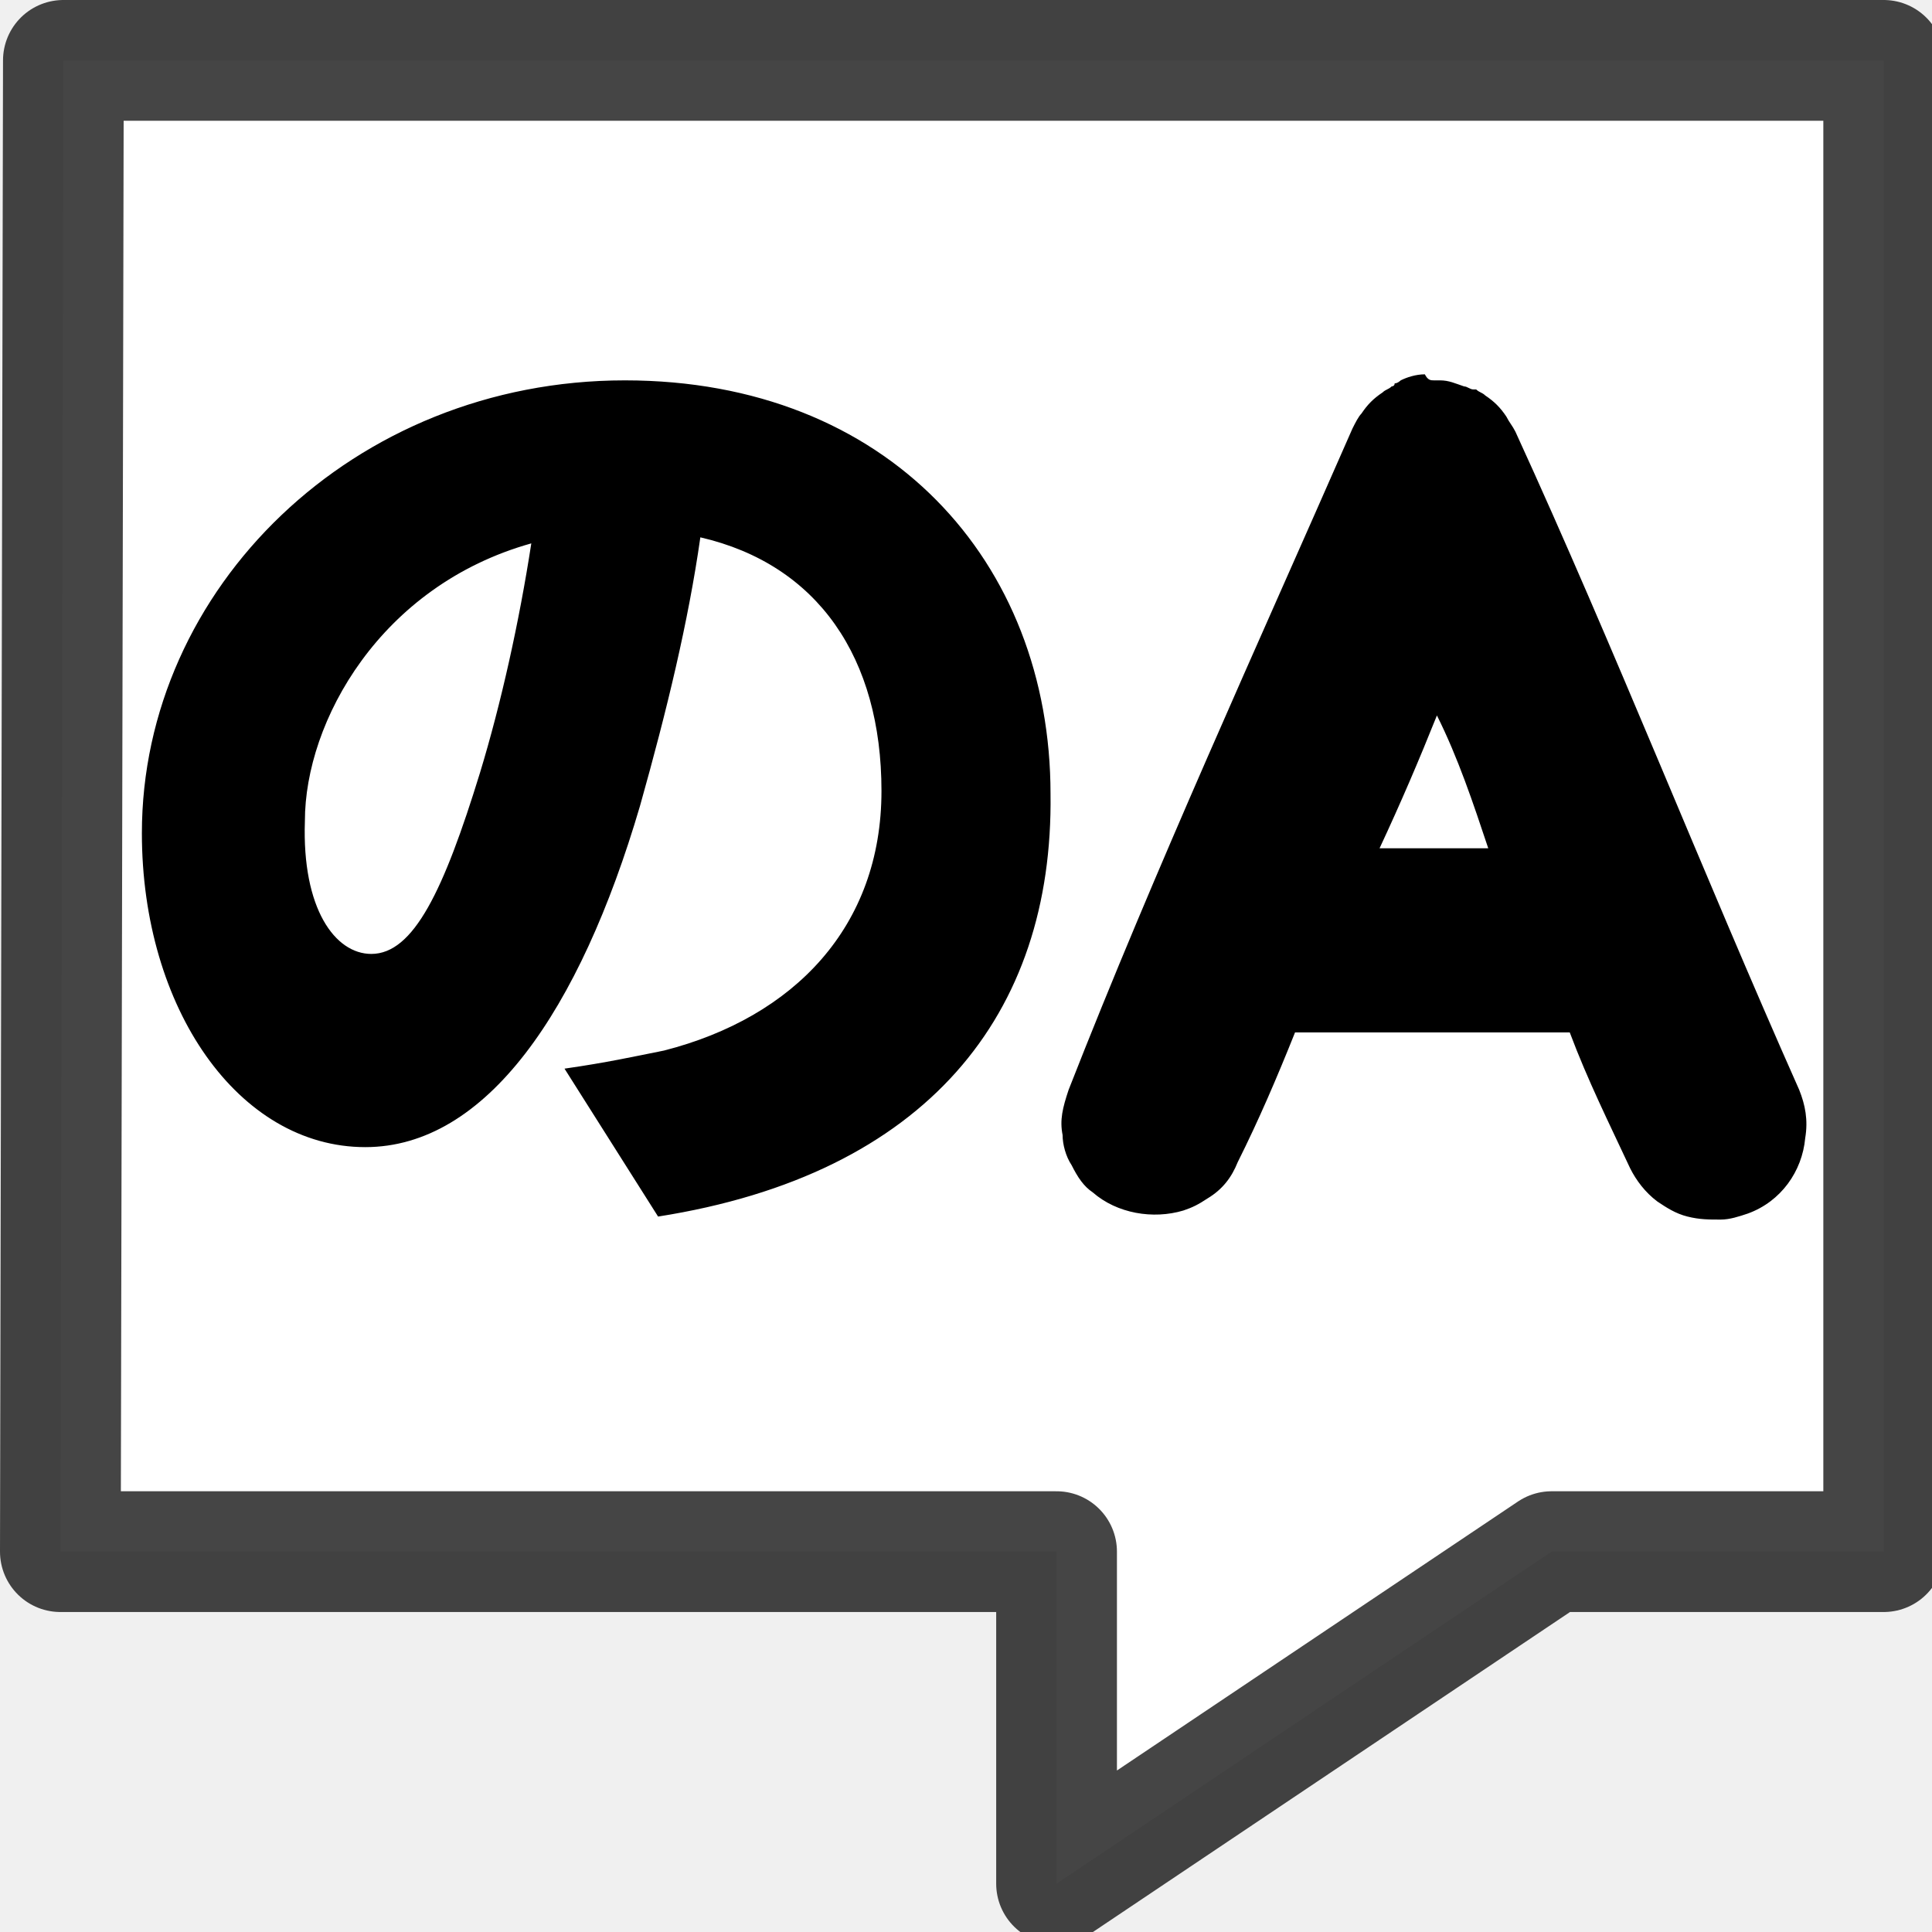
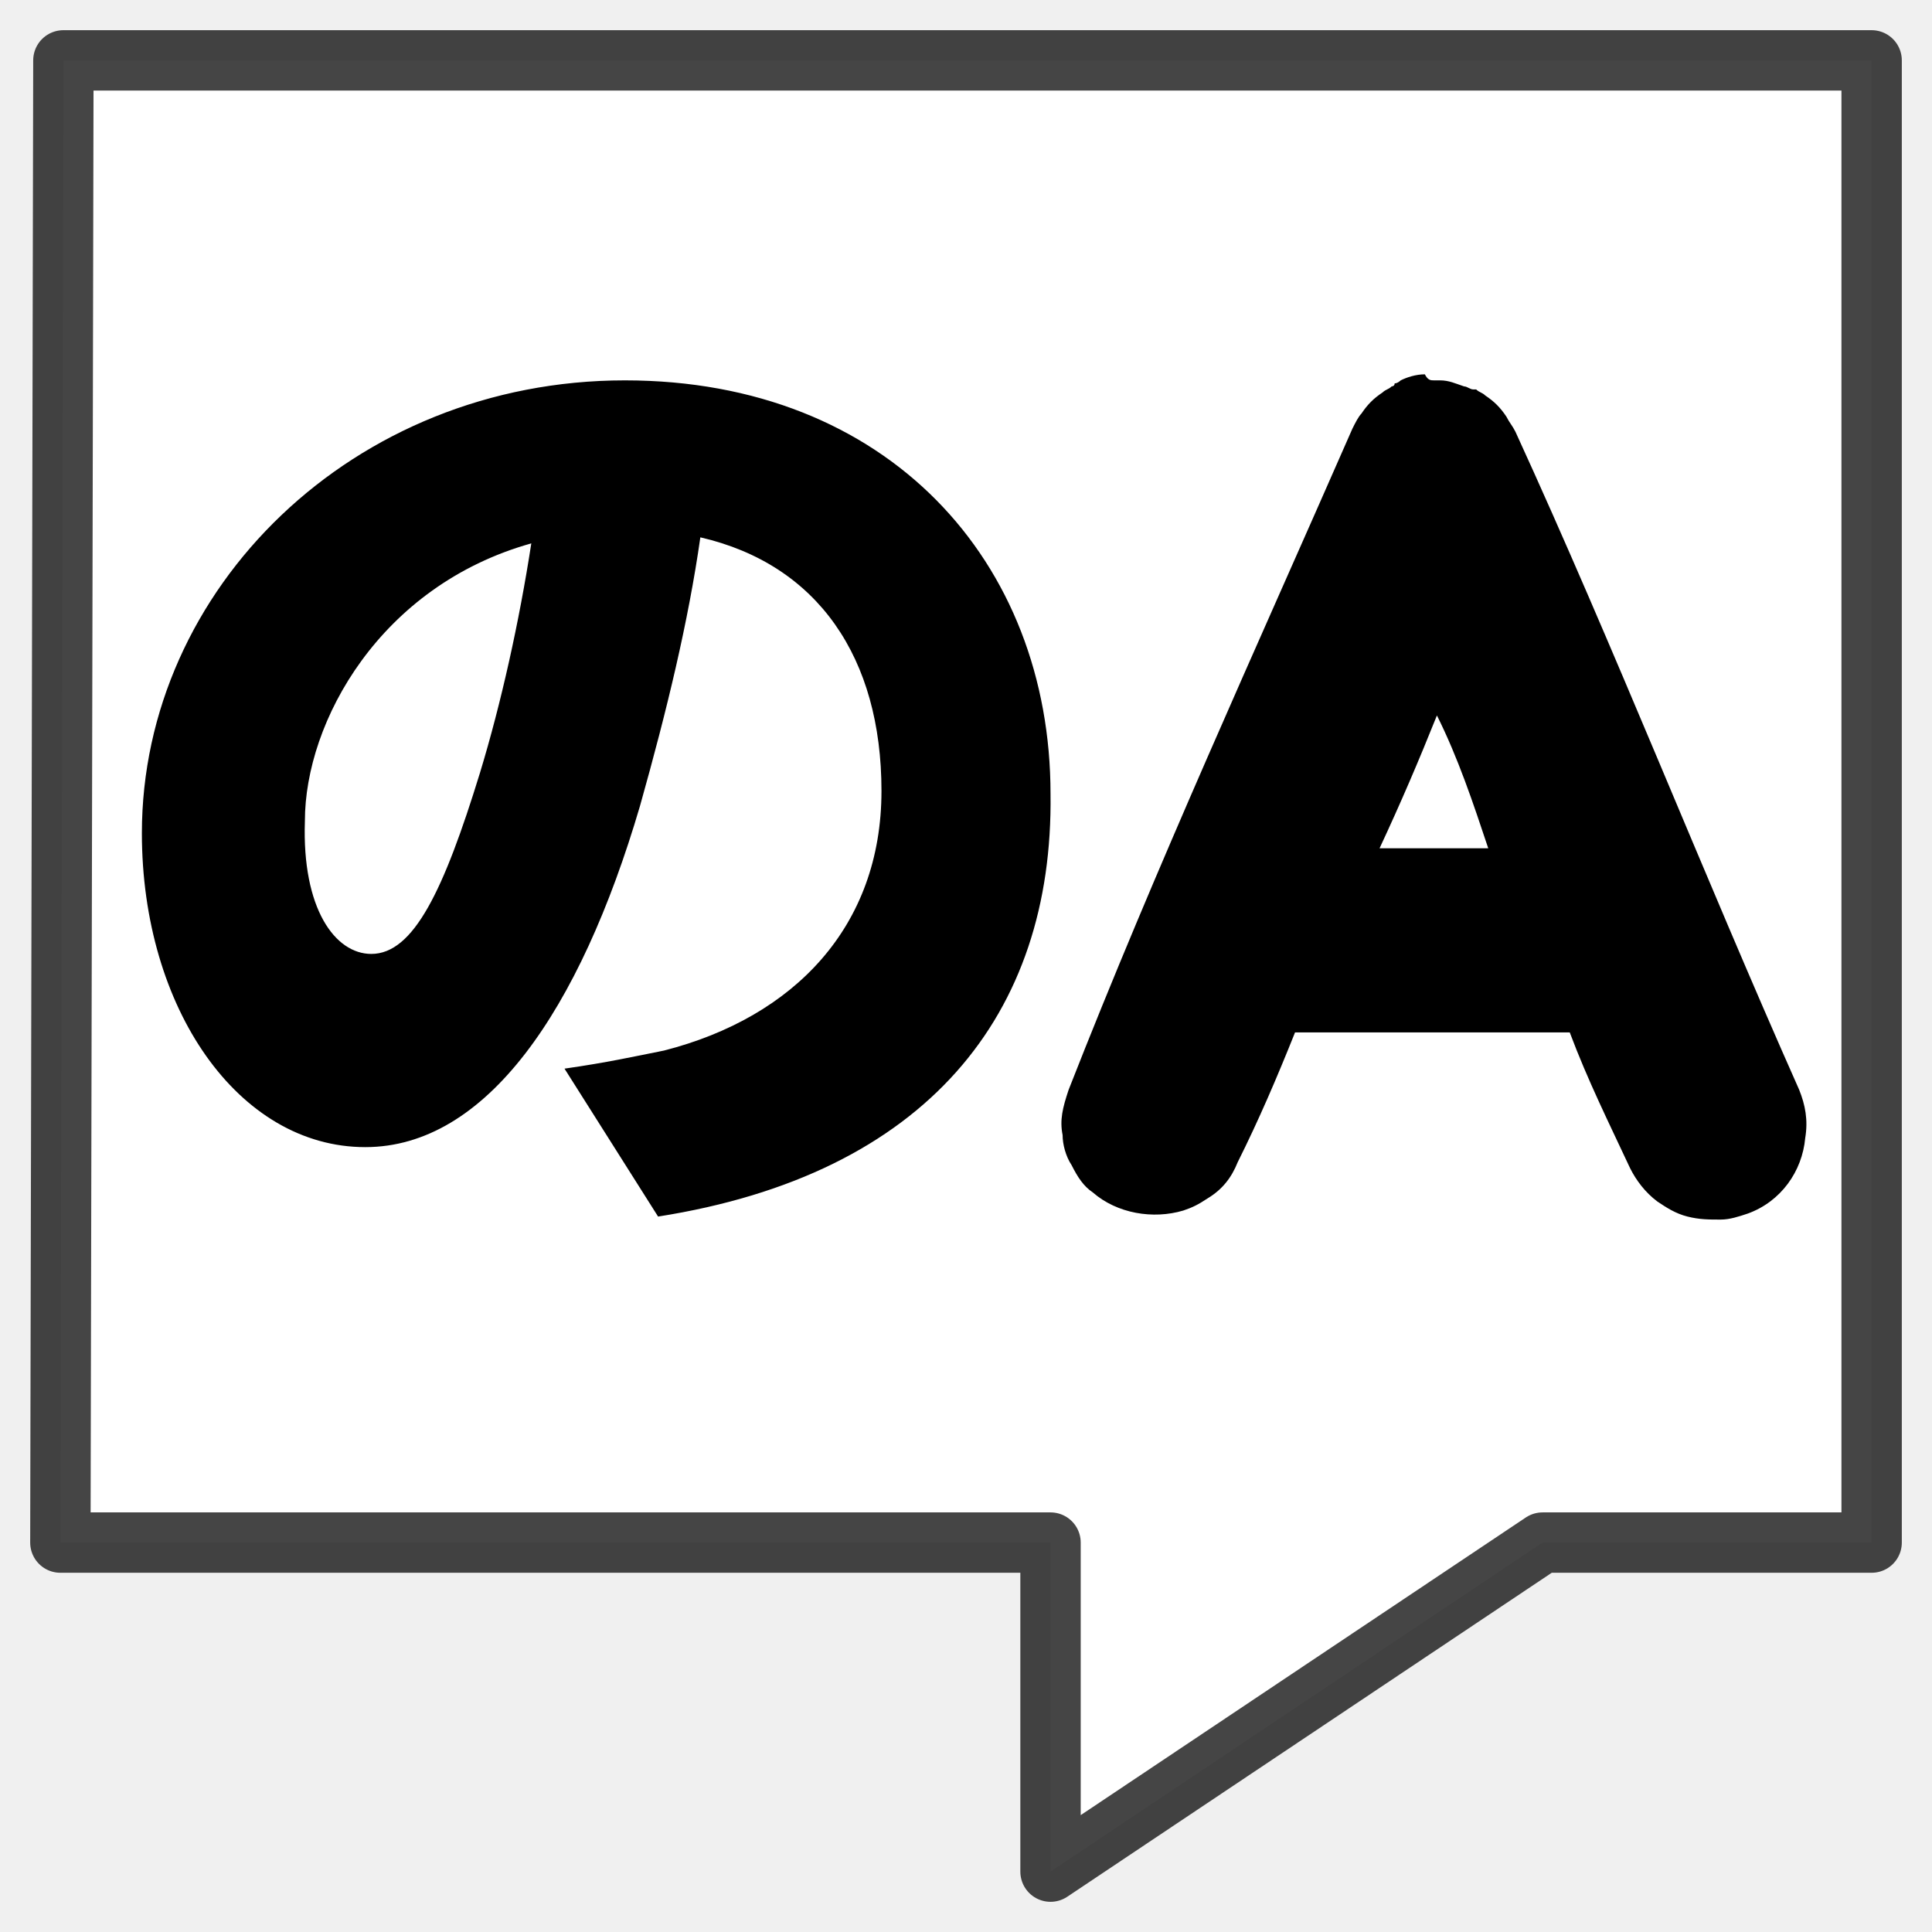
- <svg xmlns="http://www.w3.org/2000/svg" viewBox="0 0 64 64">
-   <path d="M62.4 2v49.4h-11L35 62.4v-11H2L2.1 2h60.3z" fill="#fff" stroke="#000" stroke-width="4" stroke-linejoin="round" stroke-opacity=".73" />
+ <svg xmlns="http://www.w3.org/2000/svg" viewBox="0 0 64 64" width="64" height="64">
+   <path d="M62 2v49.1H51.1L34.8 62V51.1H2L2.1 2H62z" fill="#fff" stroke="#000" stroke-width="2" stroke-linejoin="round" stroke-opacity=".73" />
  <path d="M47.5 12.6h.2c.3 0 .5.1.8.2.1 0 .2.1.3.1h.1c.1.1.2.1.3.2.3.2.5.4.7.7.1.2.2.3.3.5 3.3 7.2 6.2 14.6 9.4 21.8.2.5.3 1 .2 1.6-.1 1.1-.8 2.1-1.9 2.5-.3.1-.6.2-.9.2-.4 0-.7 0-1.1-.1-.4-.1-.7-.3-1-.5-.4-.3-.7-.7-.9-1.1-.7-1.5-1.4-2.9-2-4.5h-9.1c-.6 1.5-1.2 2.9-1.9 4.3-.2.5-.5.9-1 1.2-.3.2-.5.3-.8.4-1 .3-2.2.1-3-.6-.3-.2-.5-.5-.7-.9-.2-.3-.3-.7-.3-1-.1-.5 0-.9.2-1.5 2.9-7.4 6.2-14.6 9.4-21.9.1-.2.2-.4.3-.5.2-.3.4-.5.7-.7.1-.1.2-.1.3-.2 0 0 .1 0 .1-.1.1 0 .2-.1.2-.1.2-.1.5-.2.8-.2.1.2.2.2.3.2zm.1 11.1c-.6 1.5-1.2 2.9-1.9 4.4h3.6c-.5-1.5-1-3-1.7-4.4zM21.8 40.3l-3.1-4.9c1.4-.2 2.3-.4 3.3-.6 4.3-1.1 7.2-4.1 7.2-8.6 0-4.4-2.1-7.5-6-8.4-.4 2.8-1.1 5.7-2 8.9-2 6.8-5.1 11.3-9.1 11.3-4.2 0-7.4-4.6-7.4-10.4 0-8.1 7-15 16-15 8.7 0 14.1 6 14.1 13.7.1 7.3-4.1 12.6-13 14zm-9.5-8.7c1.4 0 2.4-2.1 3.6-6 .7-2.3 1.3-5 1.7-7.6-5 1.4-7.5 5.9-7.5 9.2-.1 2.9 1 4.4 2.2 4.4z" />
</svg>
